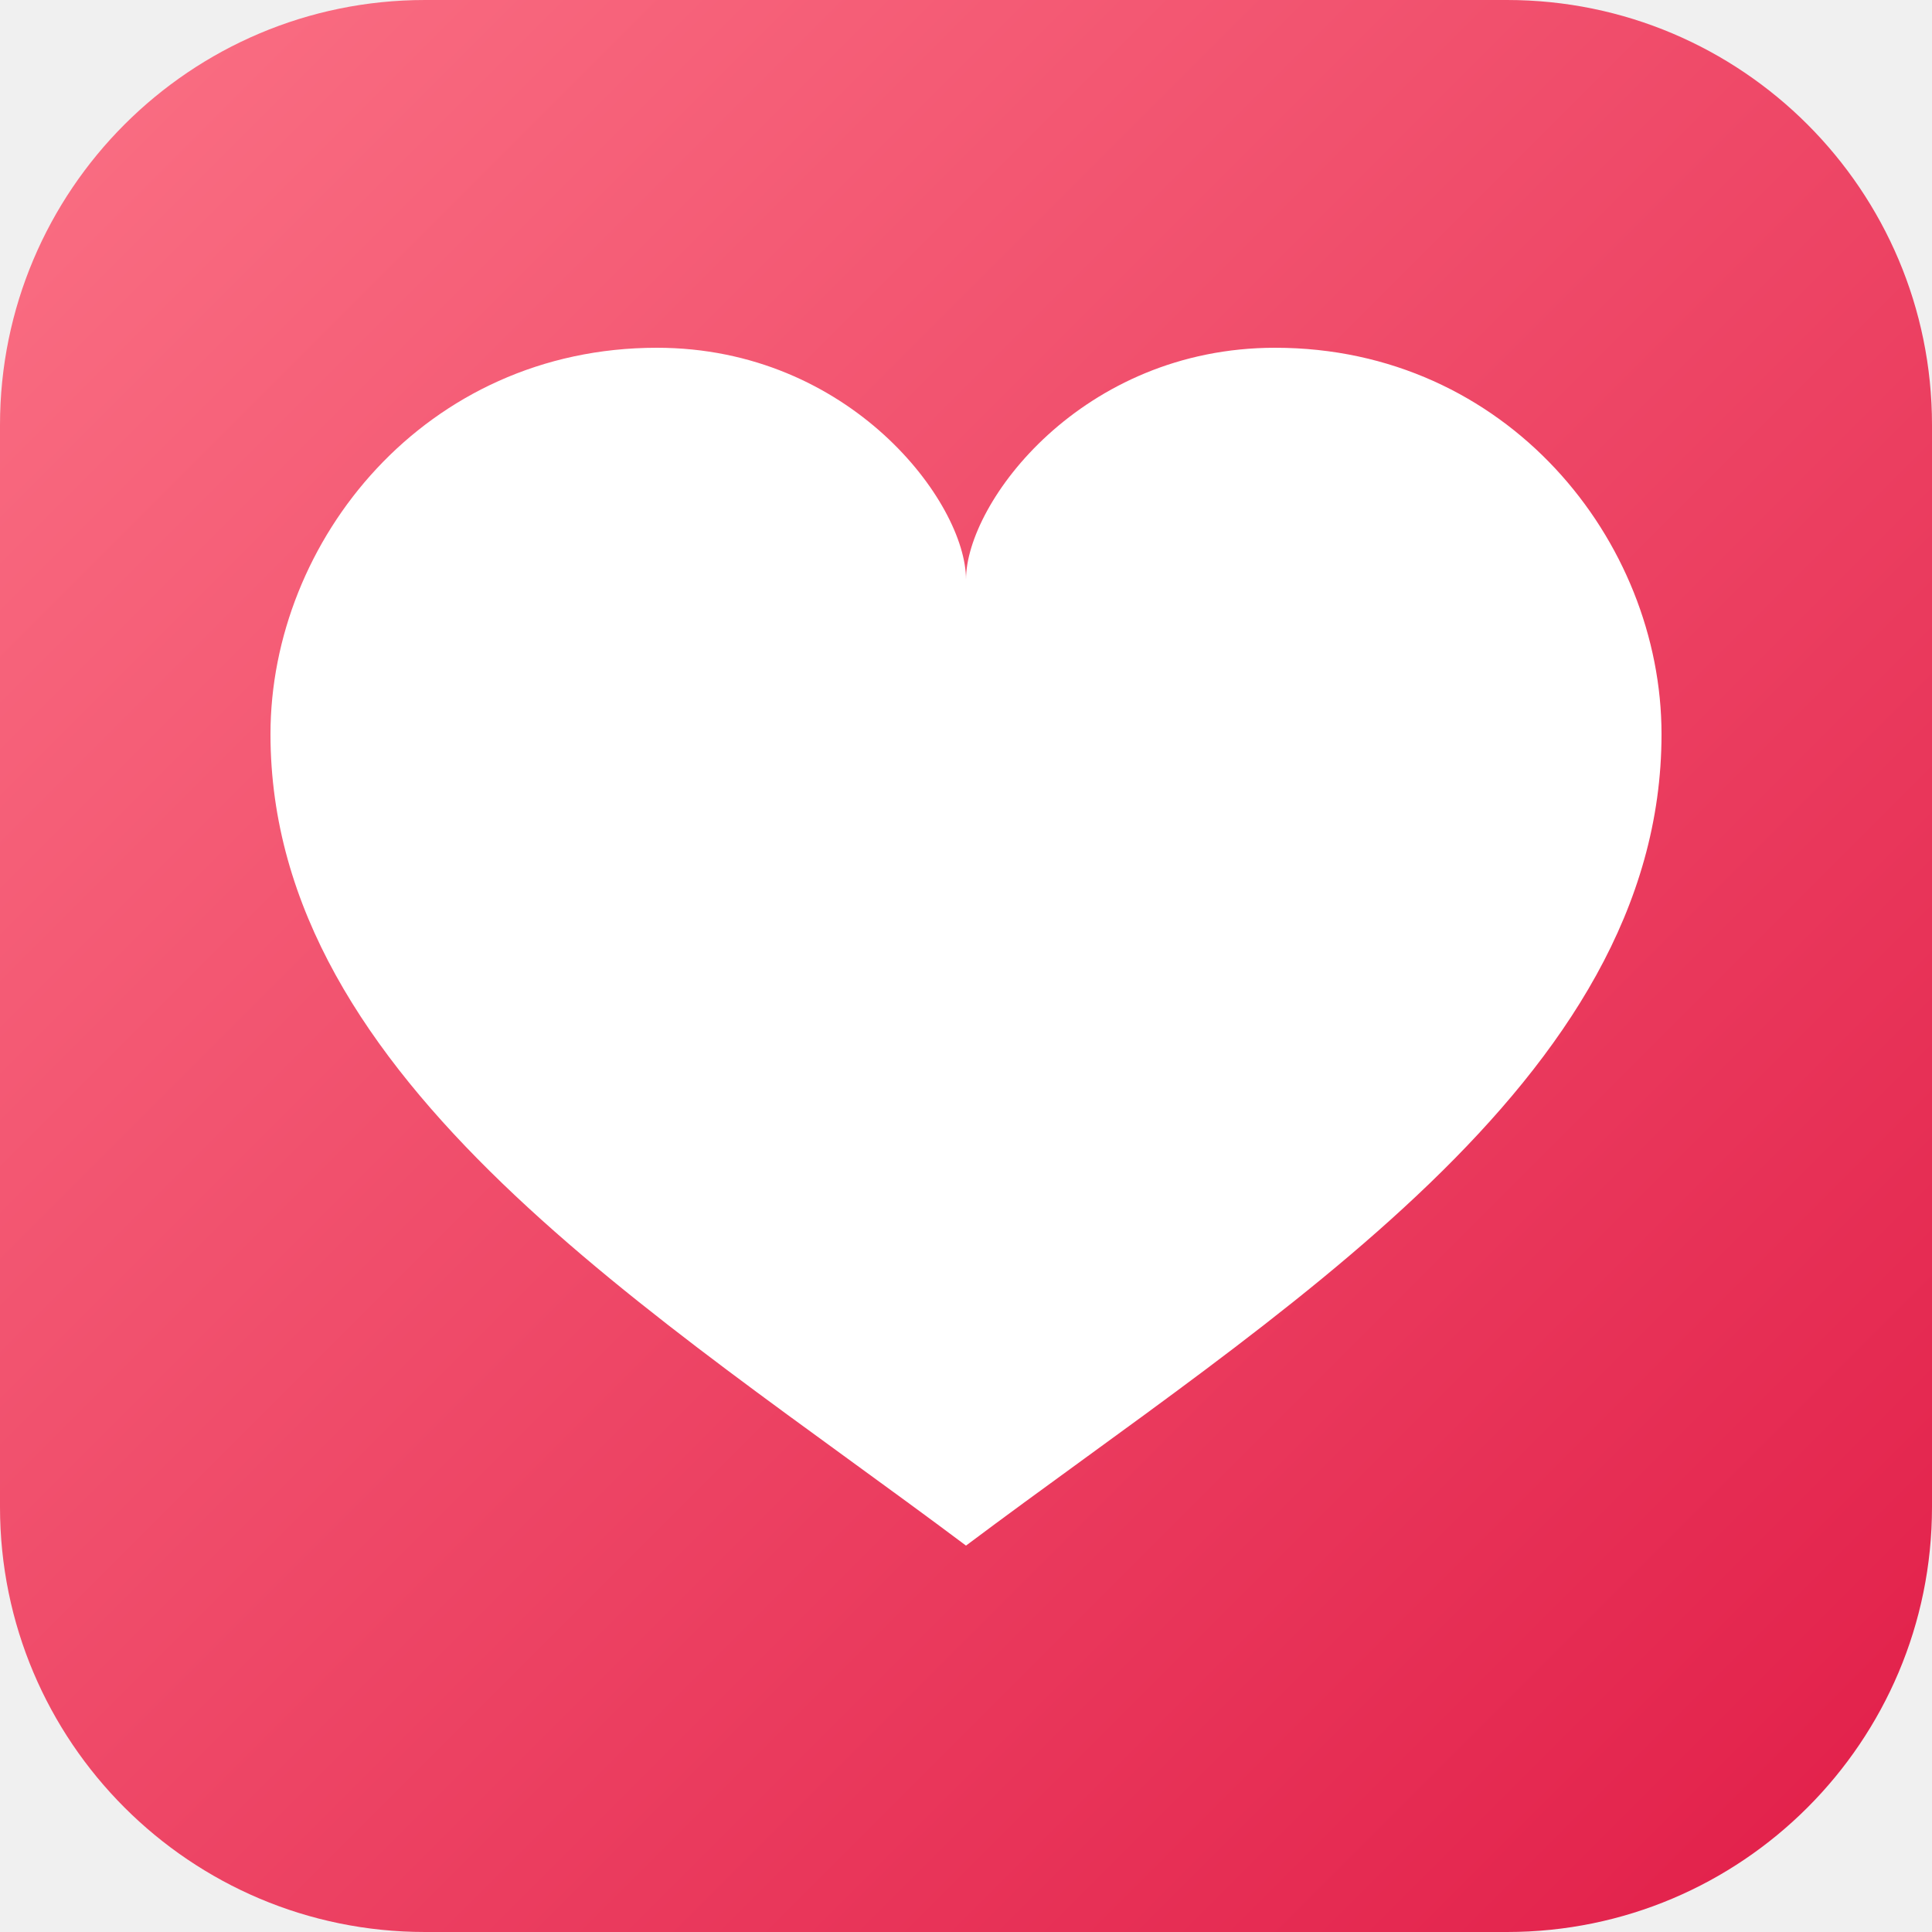
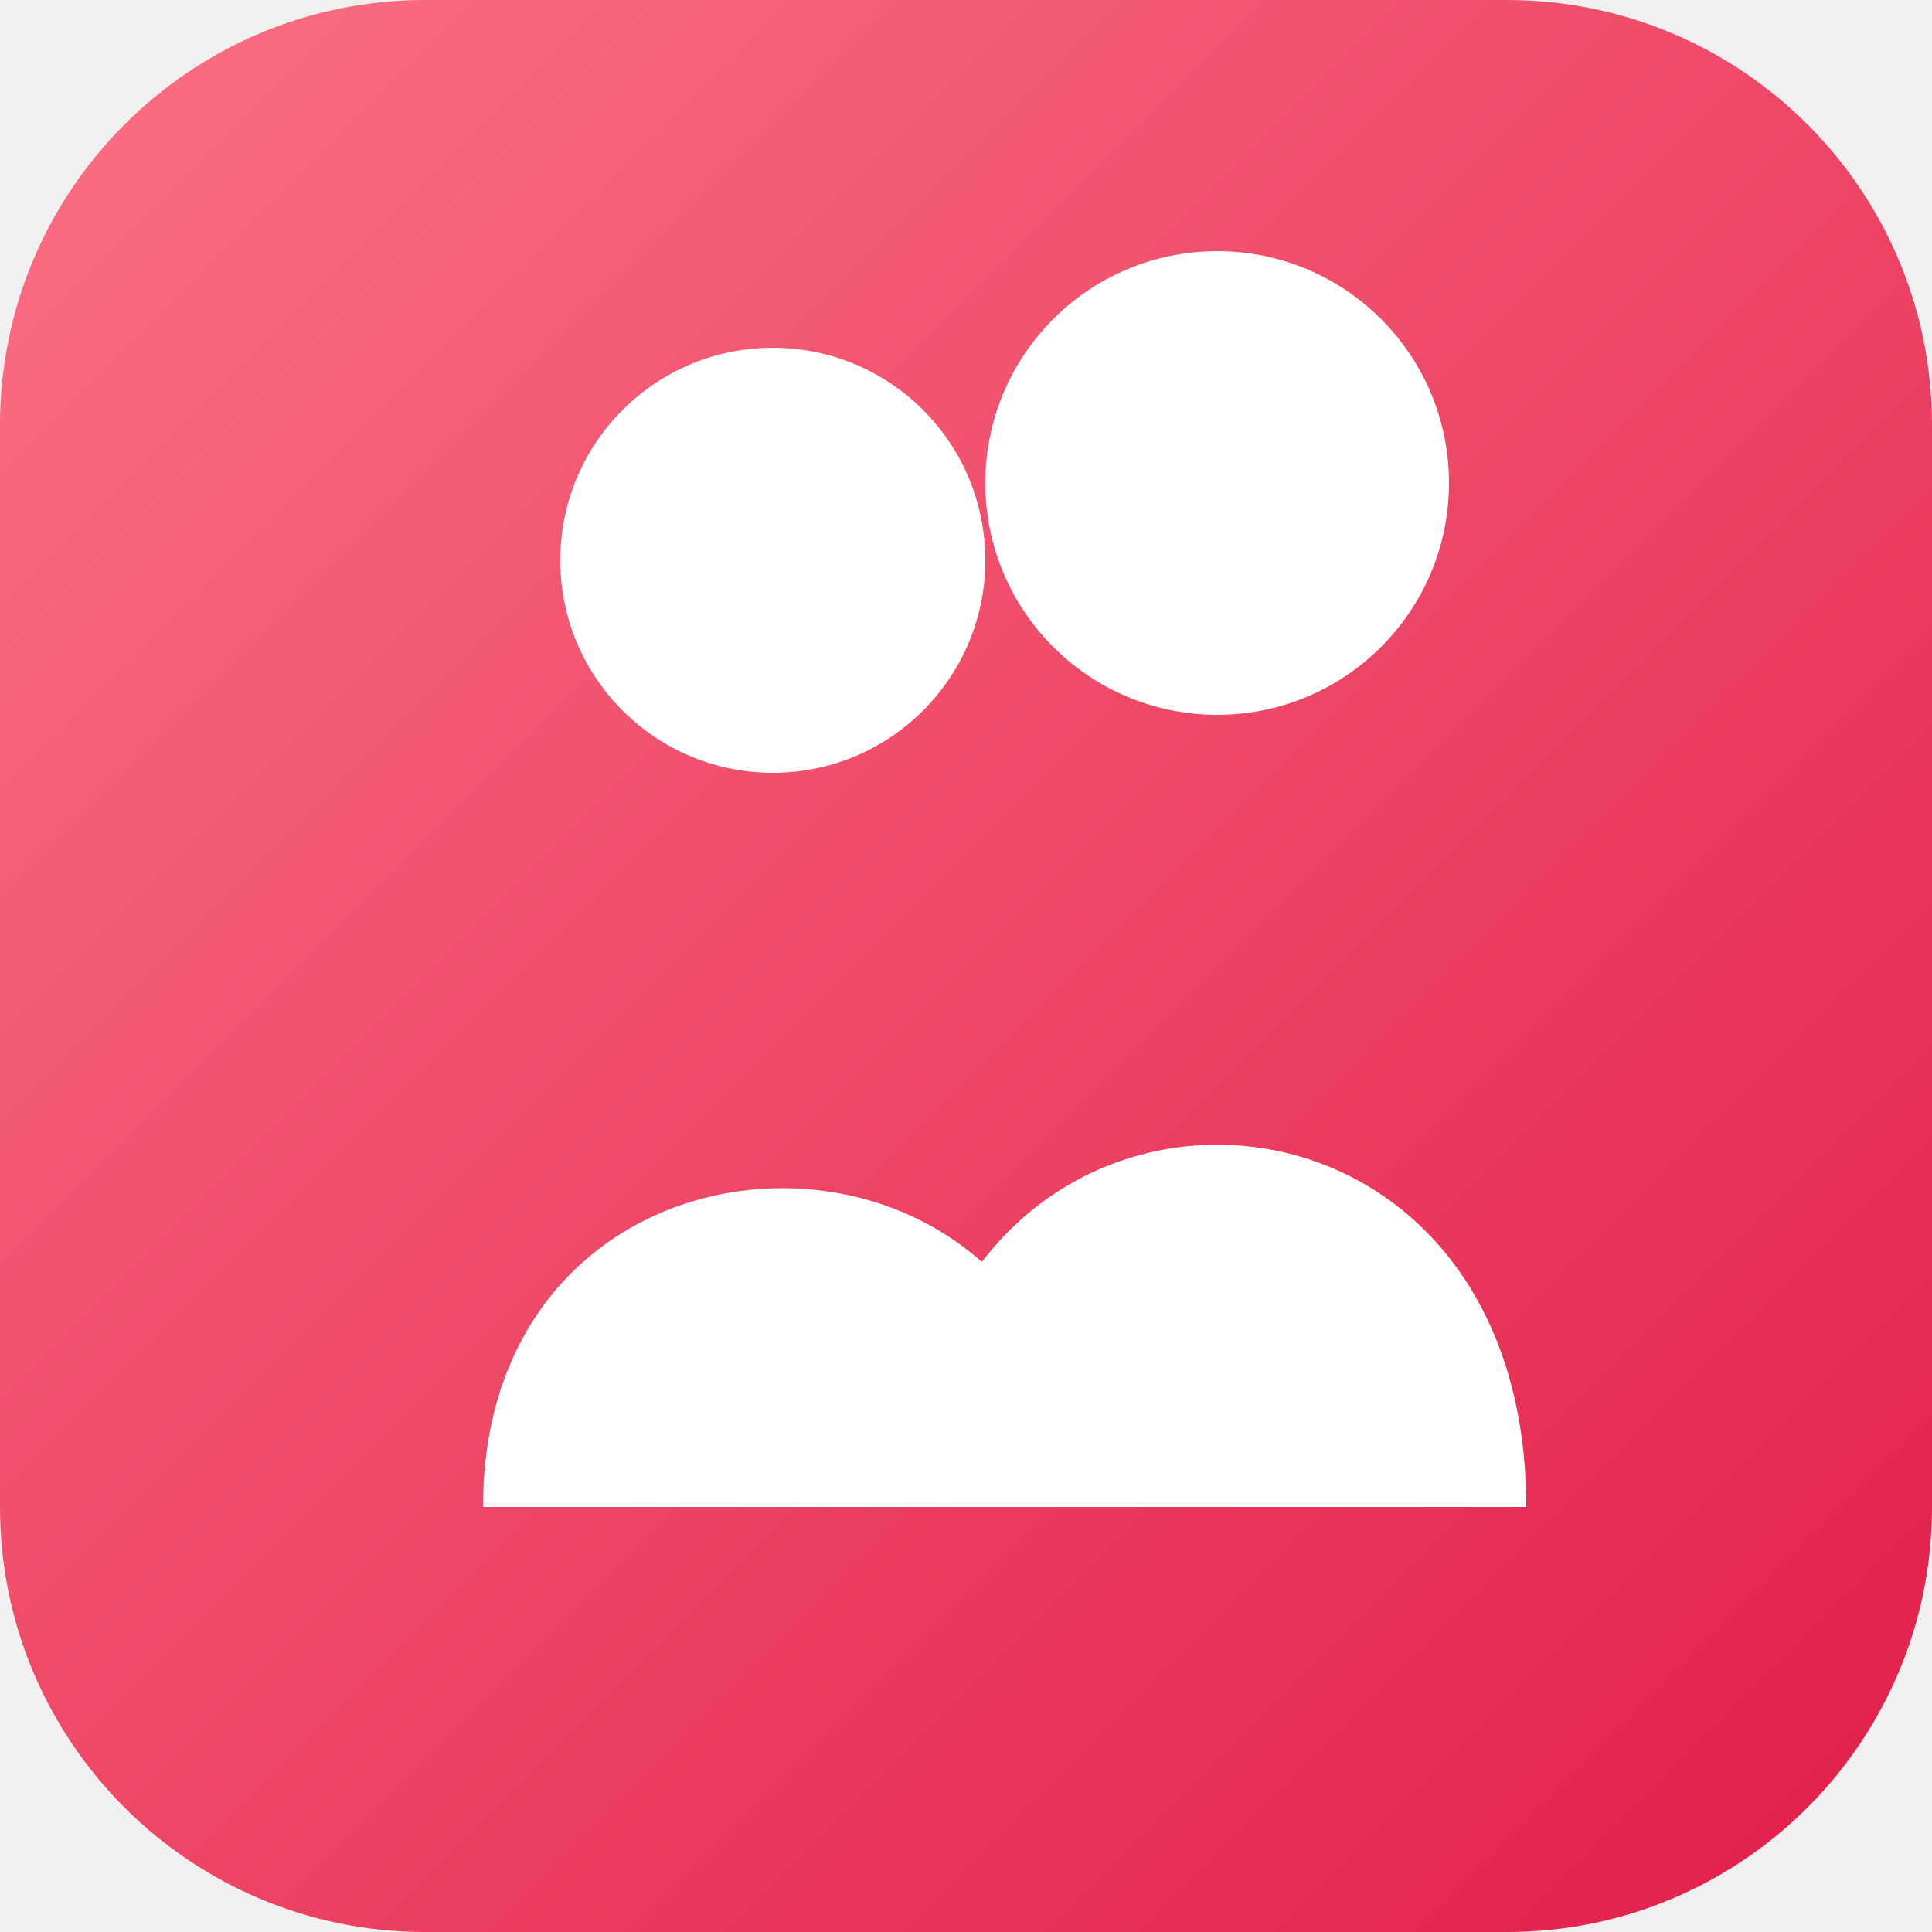
<svg xmlns="http://www.w3.org/2000/svg" viewBox="0 0 100 100">
  <defs>
    <linearGradient id="bg" x1="0%" y1="0%" x2="100%" y2="100%">
      <stop offset="0%" stop-color="#fb7185" />
      <stop offset="100%" stop-color="#e11d48" />
    </linearGradient>
  </defs>
  <rect width="100" height="100" rx="22" fill="url(#bg)" />
-   <path fill="white" d="M50 30        C50 26 44 18 34 18        C22 18 14 28 14 38        C14 56 34 68 50 80        C66 68 86 56 86 38        C86 28 78 18 66 18        C56 18 50 26 50 30Z" />
+   <circle cx="63" cy="25" r="12" fill="white" />
+   <path d="M47 78 C47 53 79 53 79 78Z" fill="white" />
+   <circle cx="40" cy="29" r="11" fill="white" />
+   <path d="M25 78 C25 56 56 56 56 78Z" fill="white" />
</svg>
